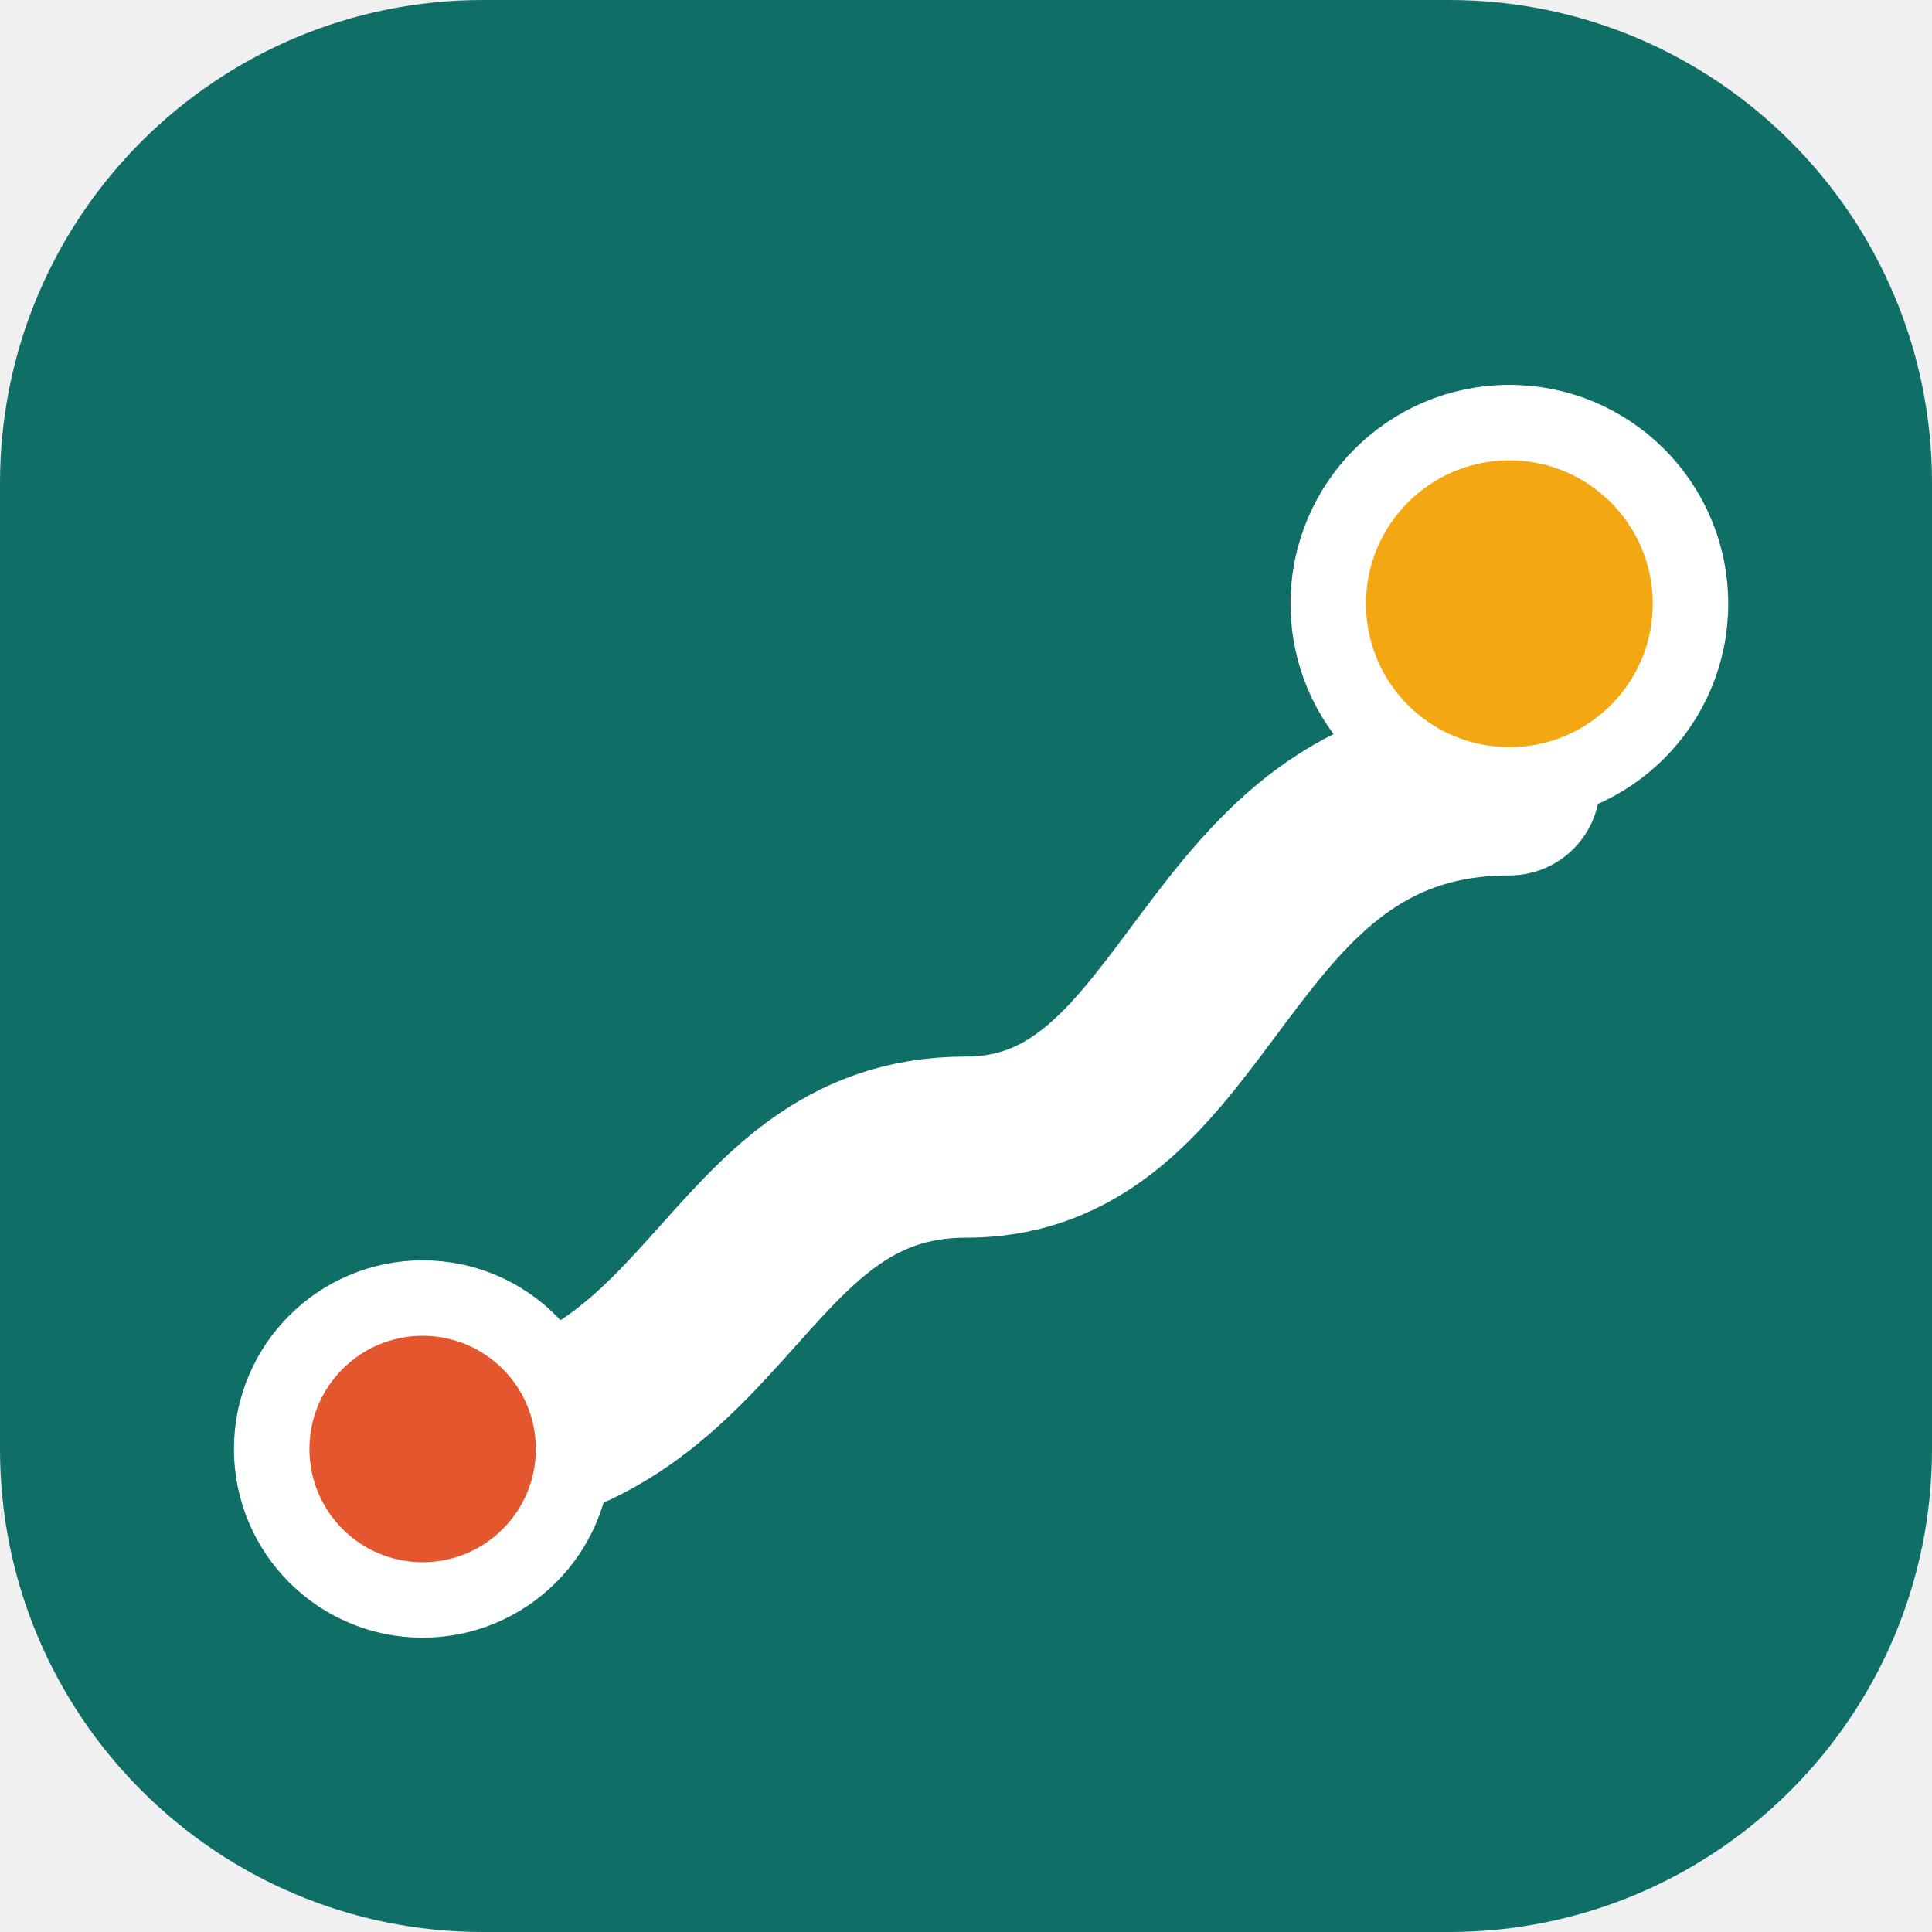
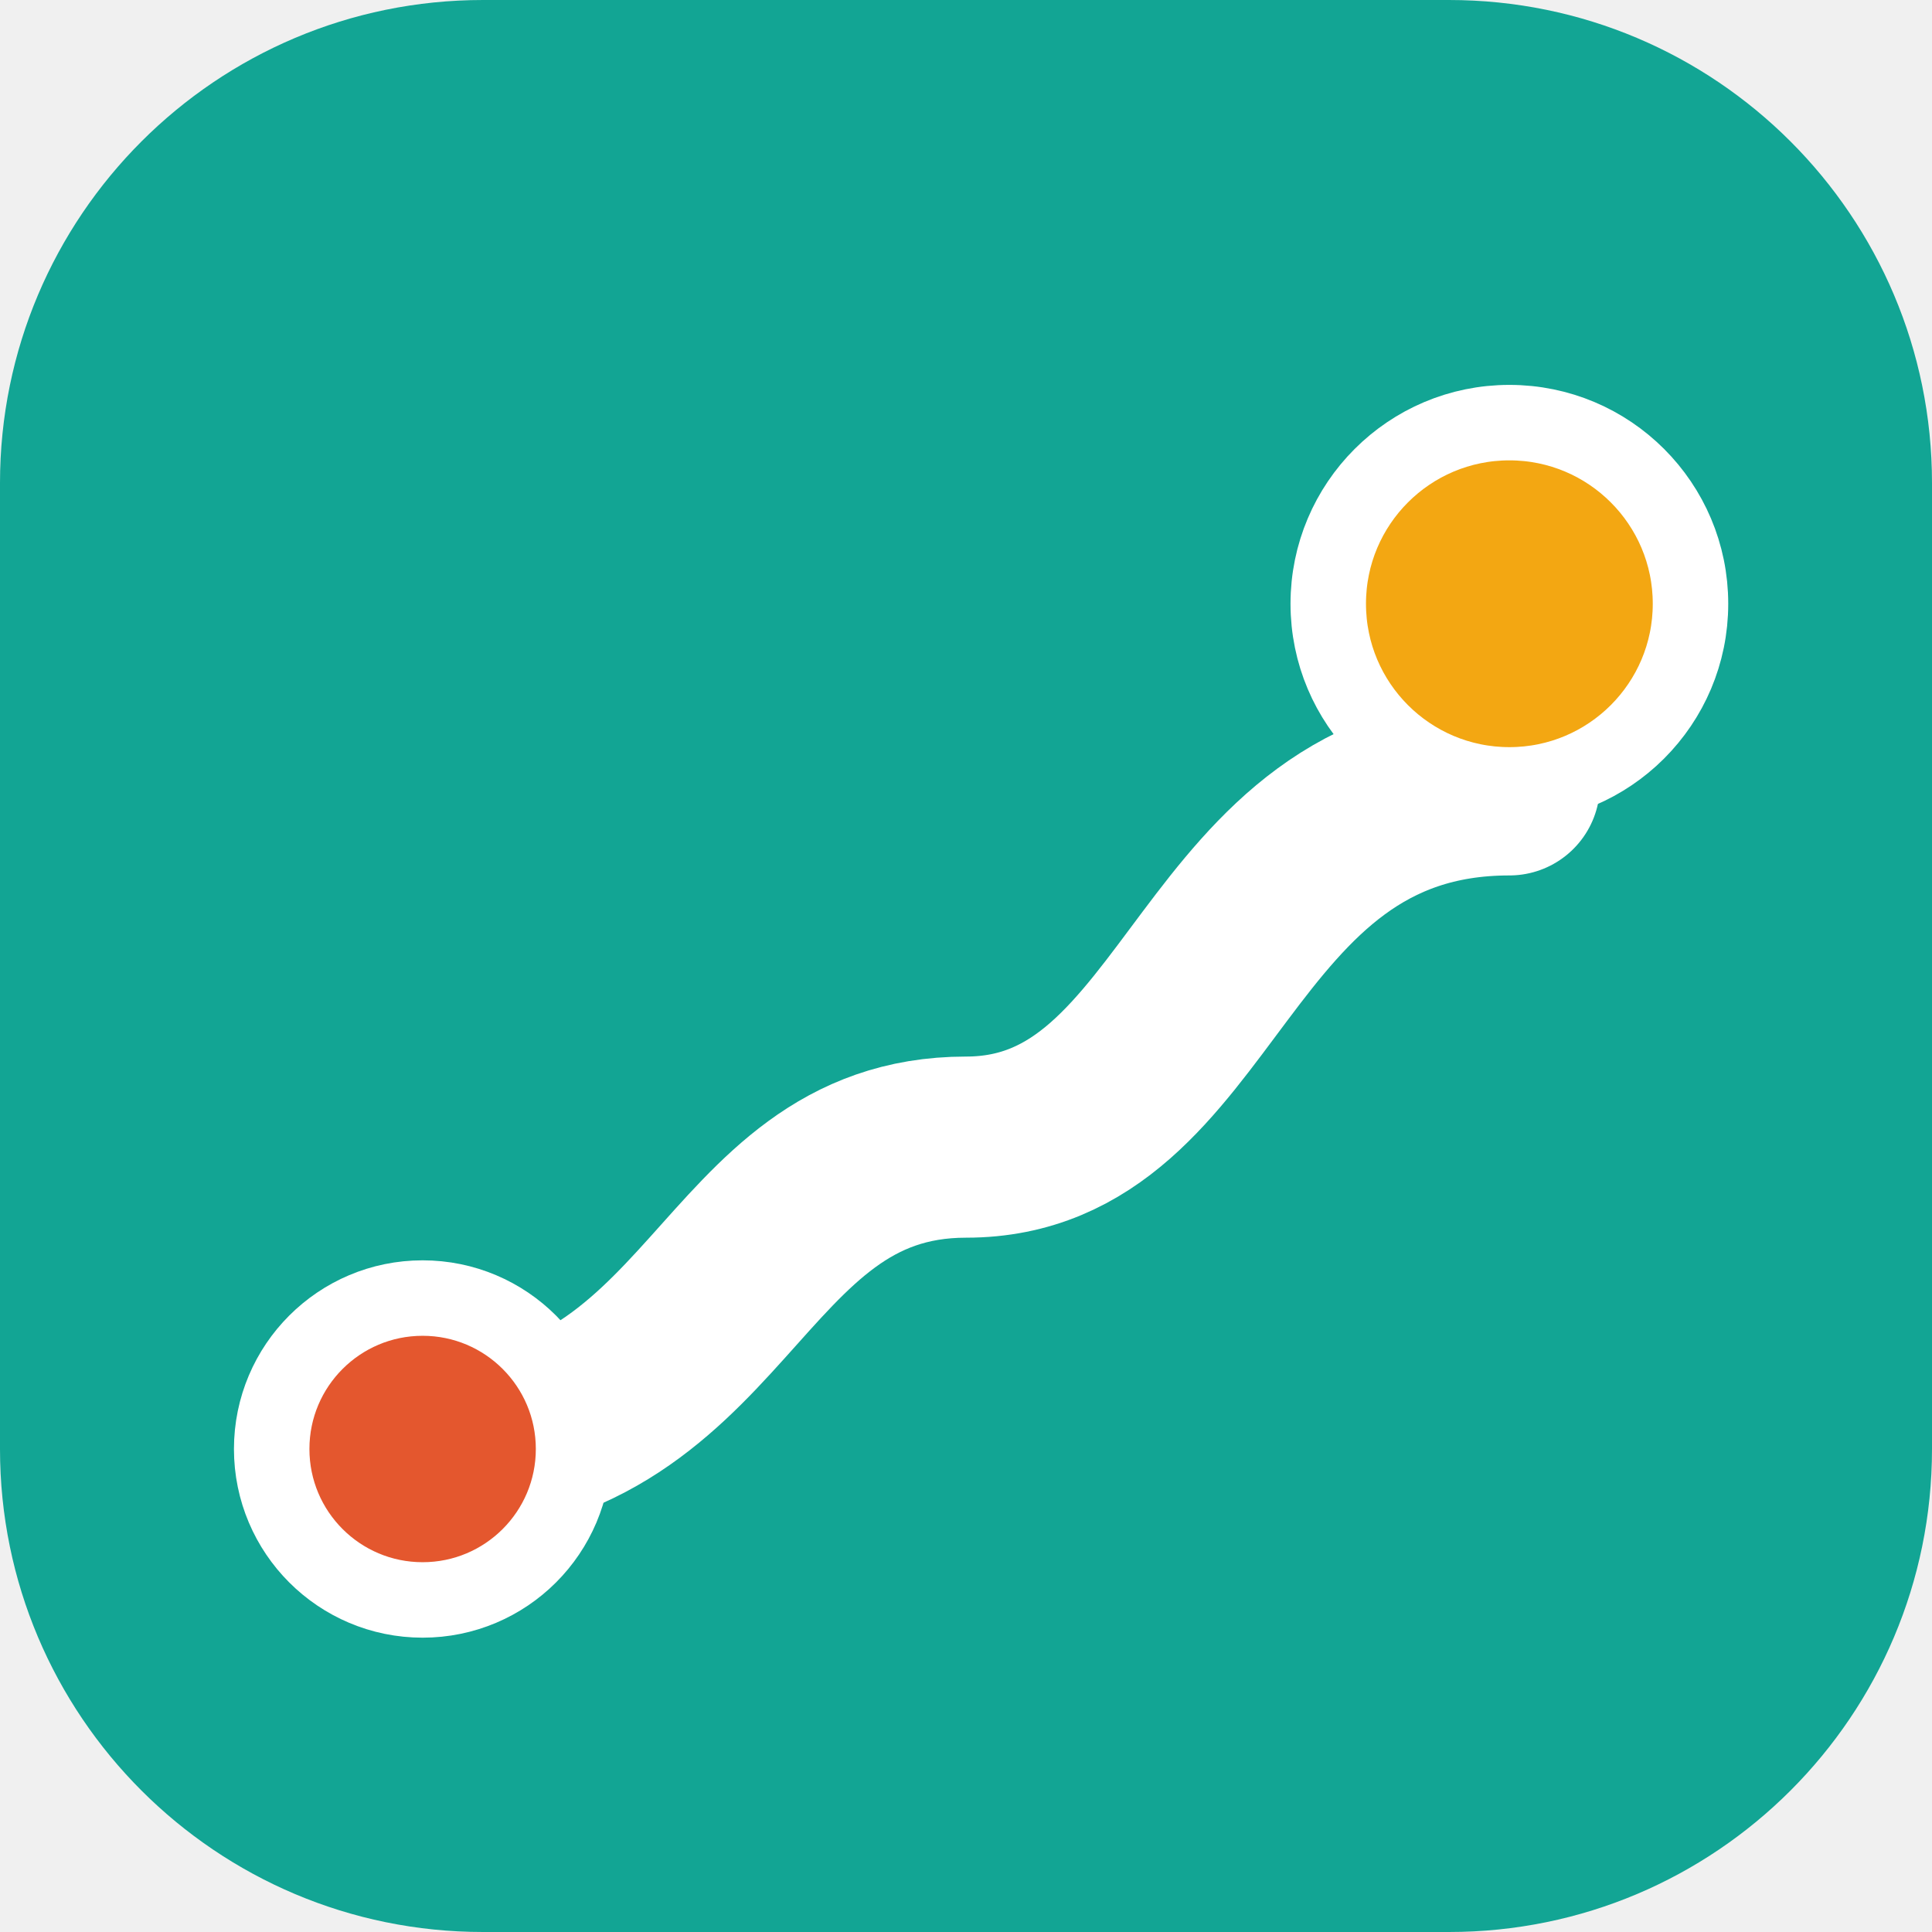
<svg xmlns="http://www.w3.org/2000/svg" viewBox="0 0 64 64">
-   <rect width="64" height="64" rx="16" fill="#0f6e66" />
+   <rect width="64" height="64" rx="16" fill="#12a594" />
  <path d="M14 48c10 0 10-10 18-10s8-12 18-12" fill="none" stroke="#fff" stroke-width="6" stroke-linecap="round" />
  <circle cx="14" cy="48" r="5" fill="#e4572e" stroke="#fff" stroke-width="2.5" />
  <circle cx="50" cy="20" r="6" fill="#f3a712" stroke="#fff" stroke-width="2.5" />
</svg>
